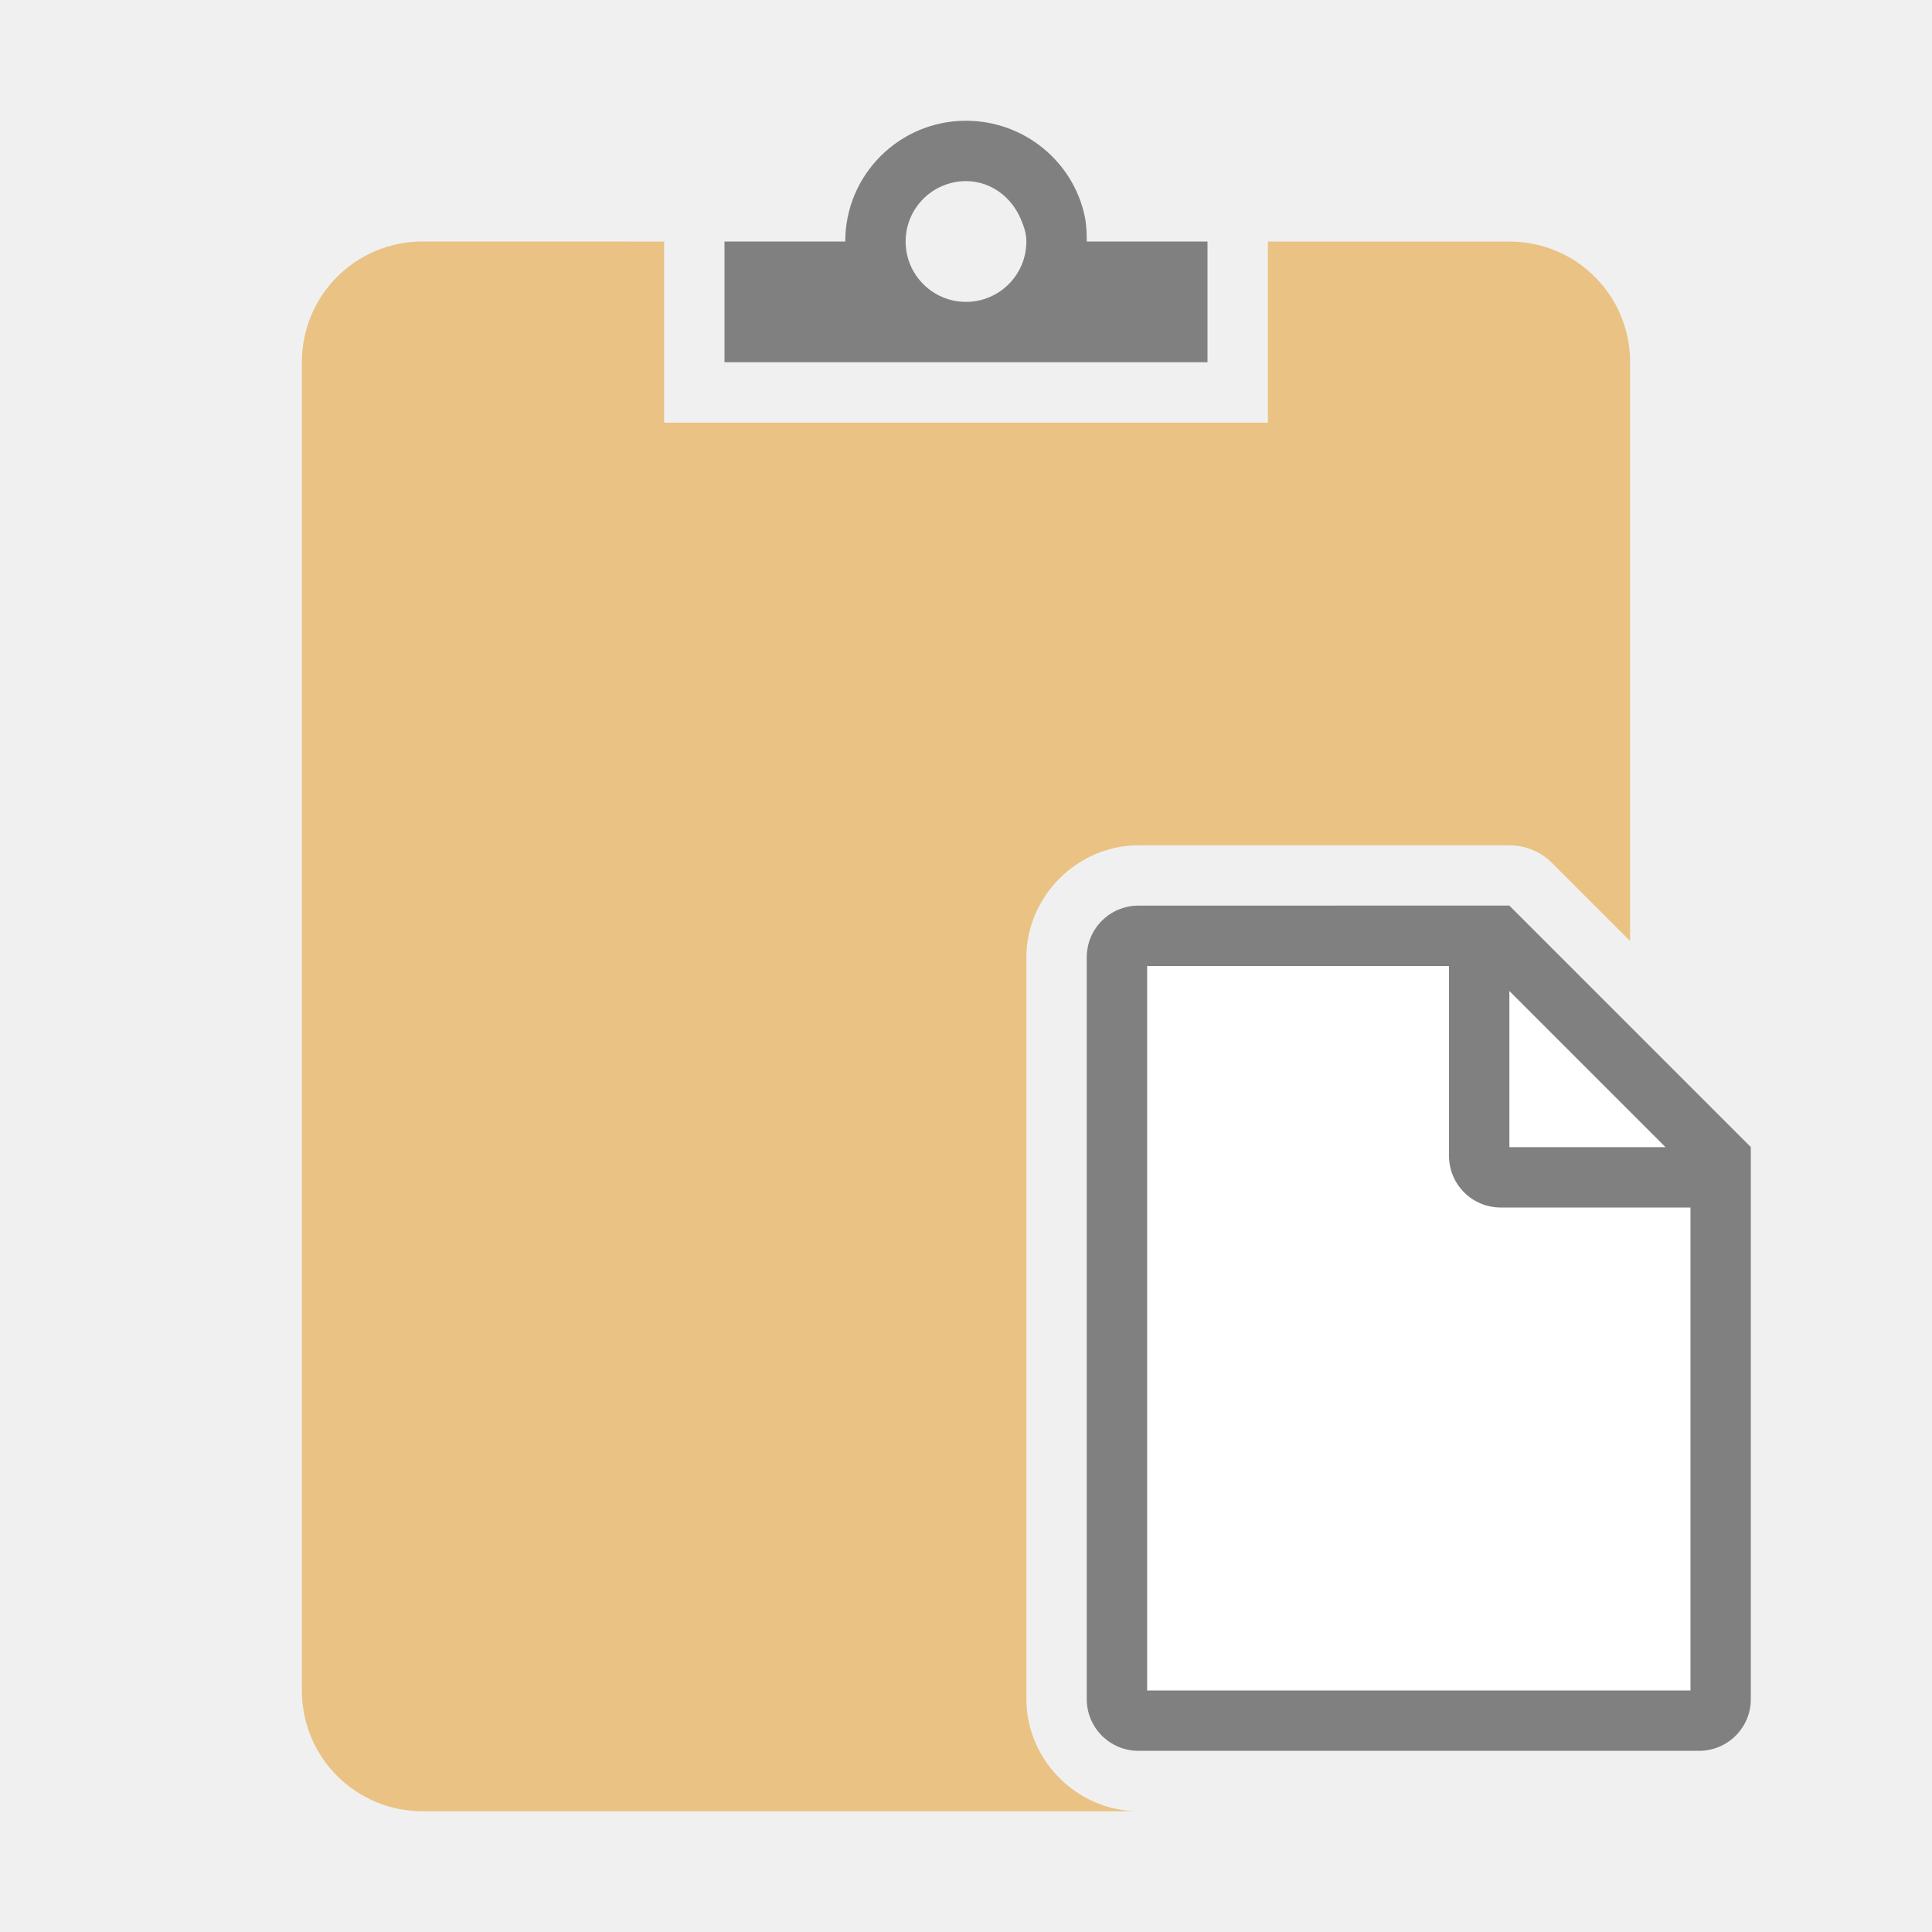
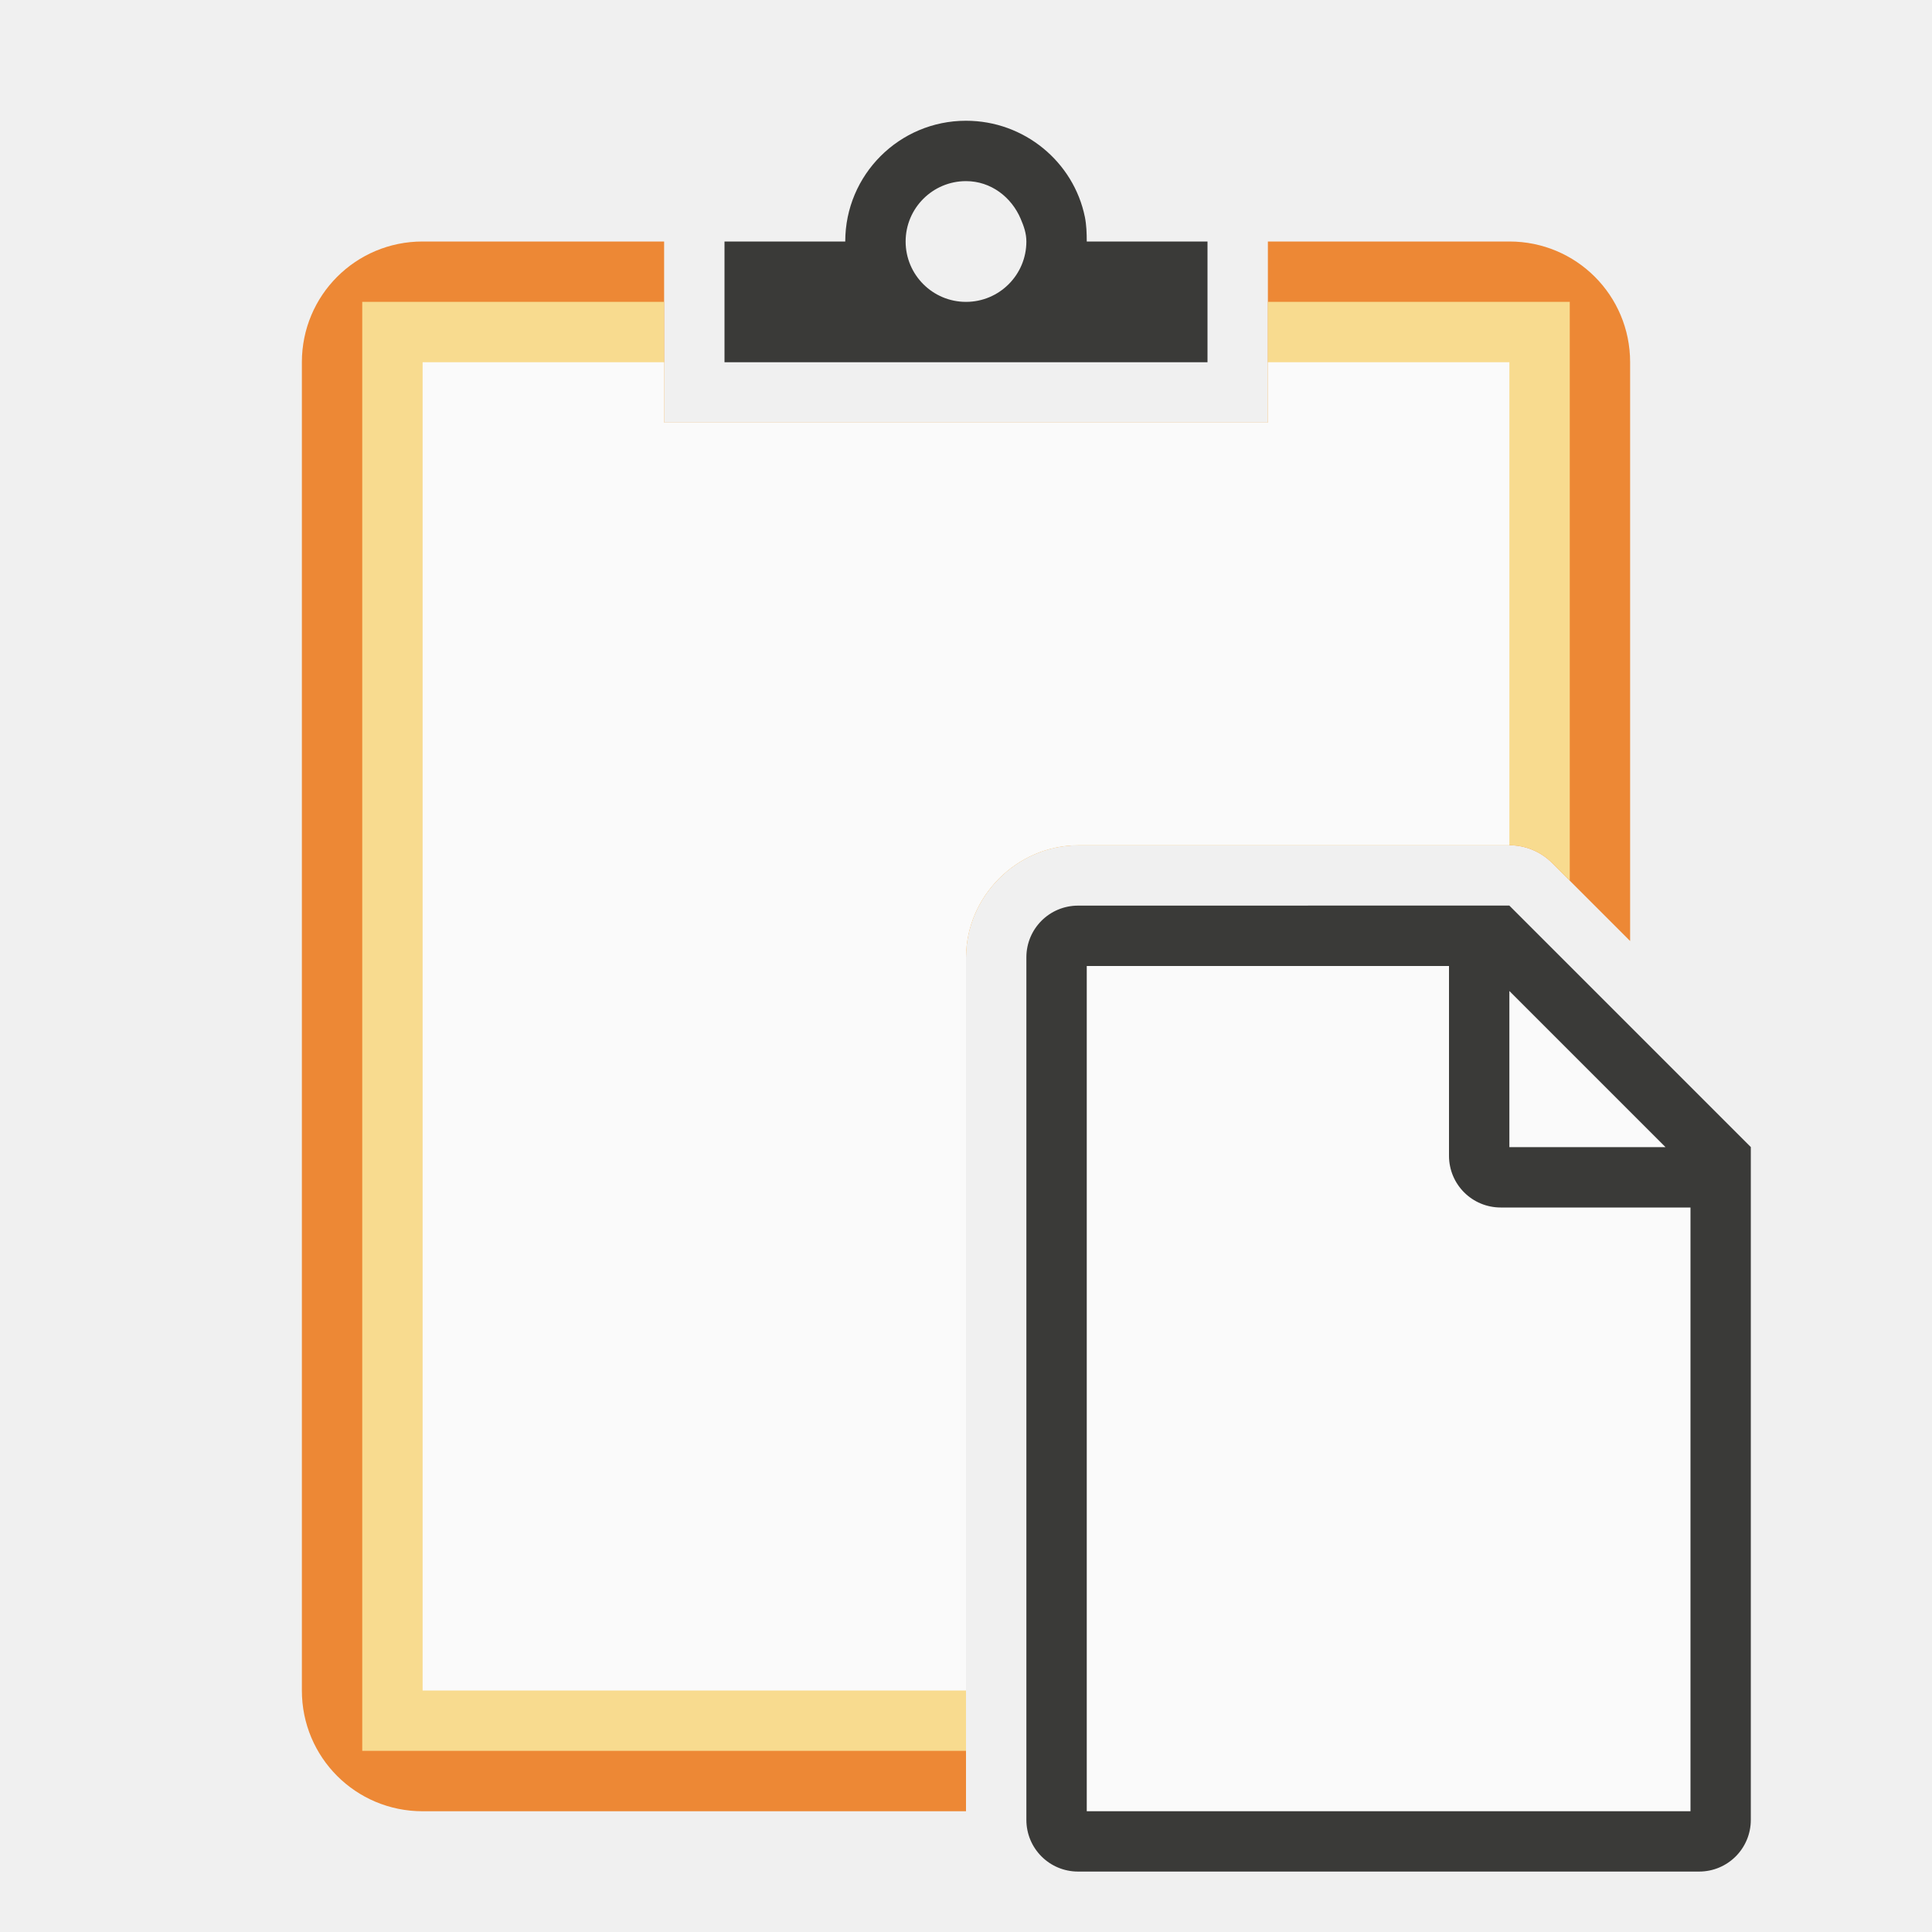
<svg xmlns="http://www.w3.org/2000/svg" viewBox="0 0 32 32">
-   <path d="m7 4c-1.108 0-2 .892-2 2v22c0 1.108.892 2 2 2h11.857c-1.012 0-1.857-.845-1.857-1.857v-12.285c0-1.012.845-1.857 1.857-1.857h6.143c.265 0.0.52.105.707.293l1 1 .293.293v-9.586c0-1.108-.892-2-2-2h-4v3h-10v-3z" fill="#eac282" opacity=".99" />
-   <path d="m16 2c-1.105 0-2 .895-2 2h-2v2h8v-2h-2c0-.138-.005-.276-.031-.406-.186-.911-1.002-1.594-1.969-1.594zm0 1c .414 0 .754.266.906.625.051.12.094.237.094.375 0 .552-.448 1-1 1s-1-.448-1-1 .448-1 1-1z" fill="#808080" />
-   <path d="m19 28h9v-8-1l-3-3h-6z" fill="#fff" fill-rule="evenodd" />
-   <path d="m18.857 15c-.475 0-.857.383-.857.857v12.285c0 .475.383.857.857.857h9.285c.475 0 .857-.383.857-.857v-9.143l-1-1-2-2-1-1zm .143 1h5v3.143c0 .475.383.857.857.857h3.143v8h-9zm6 .414 2.586 2.586h-2.586z" fill="#808080" />
+   <path d="m7 4c-1.108 0-2 .892-2 2v22c0 1.108.892 2 2 2h9v-14.143c0-1.012.845-1.857 1.857-1.857h7.143c.265 0.0.52.105.707.293l1 1 .293.293v-9.586c0-1.108-.892-2-2-2h-4v3h-10v-3z" fill="#ed8733" opacity=".99" />
+   <path d="m16 2c-1.105 0-2 .895-2 2h-2v2h8v-2h-2c0-.138-.005-.276-.031-.406-.186-.911-1.002-1.594-1.969-1.594zm0 1c.414 0 .754.266.906.625.051.12.094.237.094.375 0 .552-.448 1-1 1s-1-.448-1-1 .448-1 1-1z" fill="#3a3a38" />
+   <path d="m18 30h10v-10-1l-3-3h-7z" fill="#fafafa" fill-rule="evenodd" />
+   <path d="m17.857 15c-.475 0-.857.383-.857.857v14.285c0 .475.383.857.857.857h10.285c.475 0 .857-.383.857-.857v-11.143l-1-1-2-2-1-1zm.143 1h6v3.143c0 .475.383.857.857.857h3.143v10h-10zm7 .414 2.586 2.586h-2.586z" fill="#3a3a38" />
+   <path d="m6 5v24h10v-13.143c0-1.012.845-1.857 1.857-1.857h7.143c.265 0.0.52.105.707.293l.293.293v-9.586h-5v2h-10v-2z" fill="#f8db8f" />
+   <path d="m7 6v22h9v-12.143c0-1.012.845-1.857 1.857-1.857h7.143v-8h-4v1h-10v-1z" fill="#fafafa" />
</svg>
